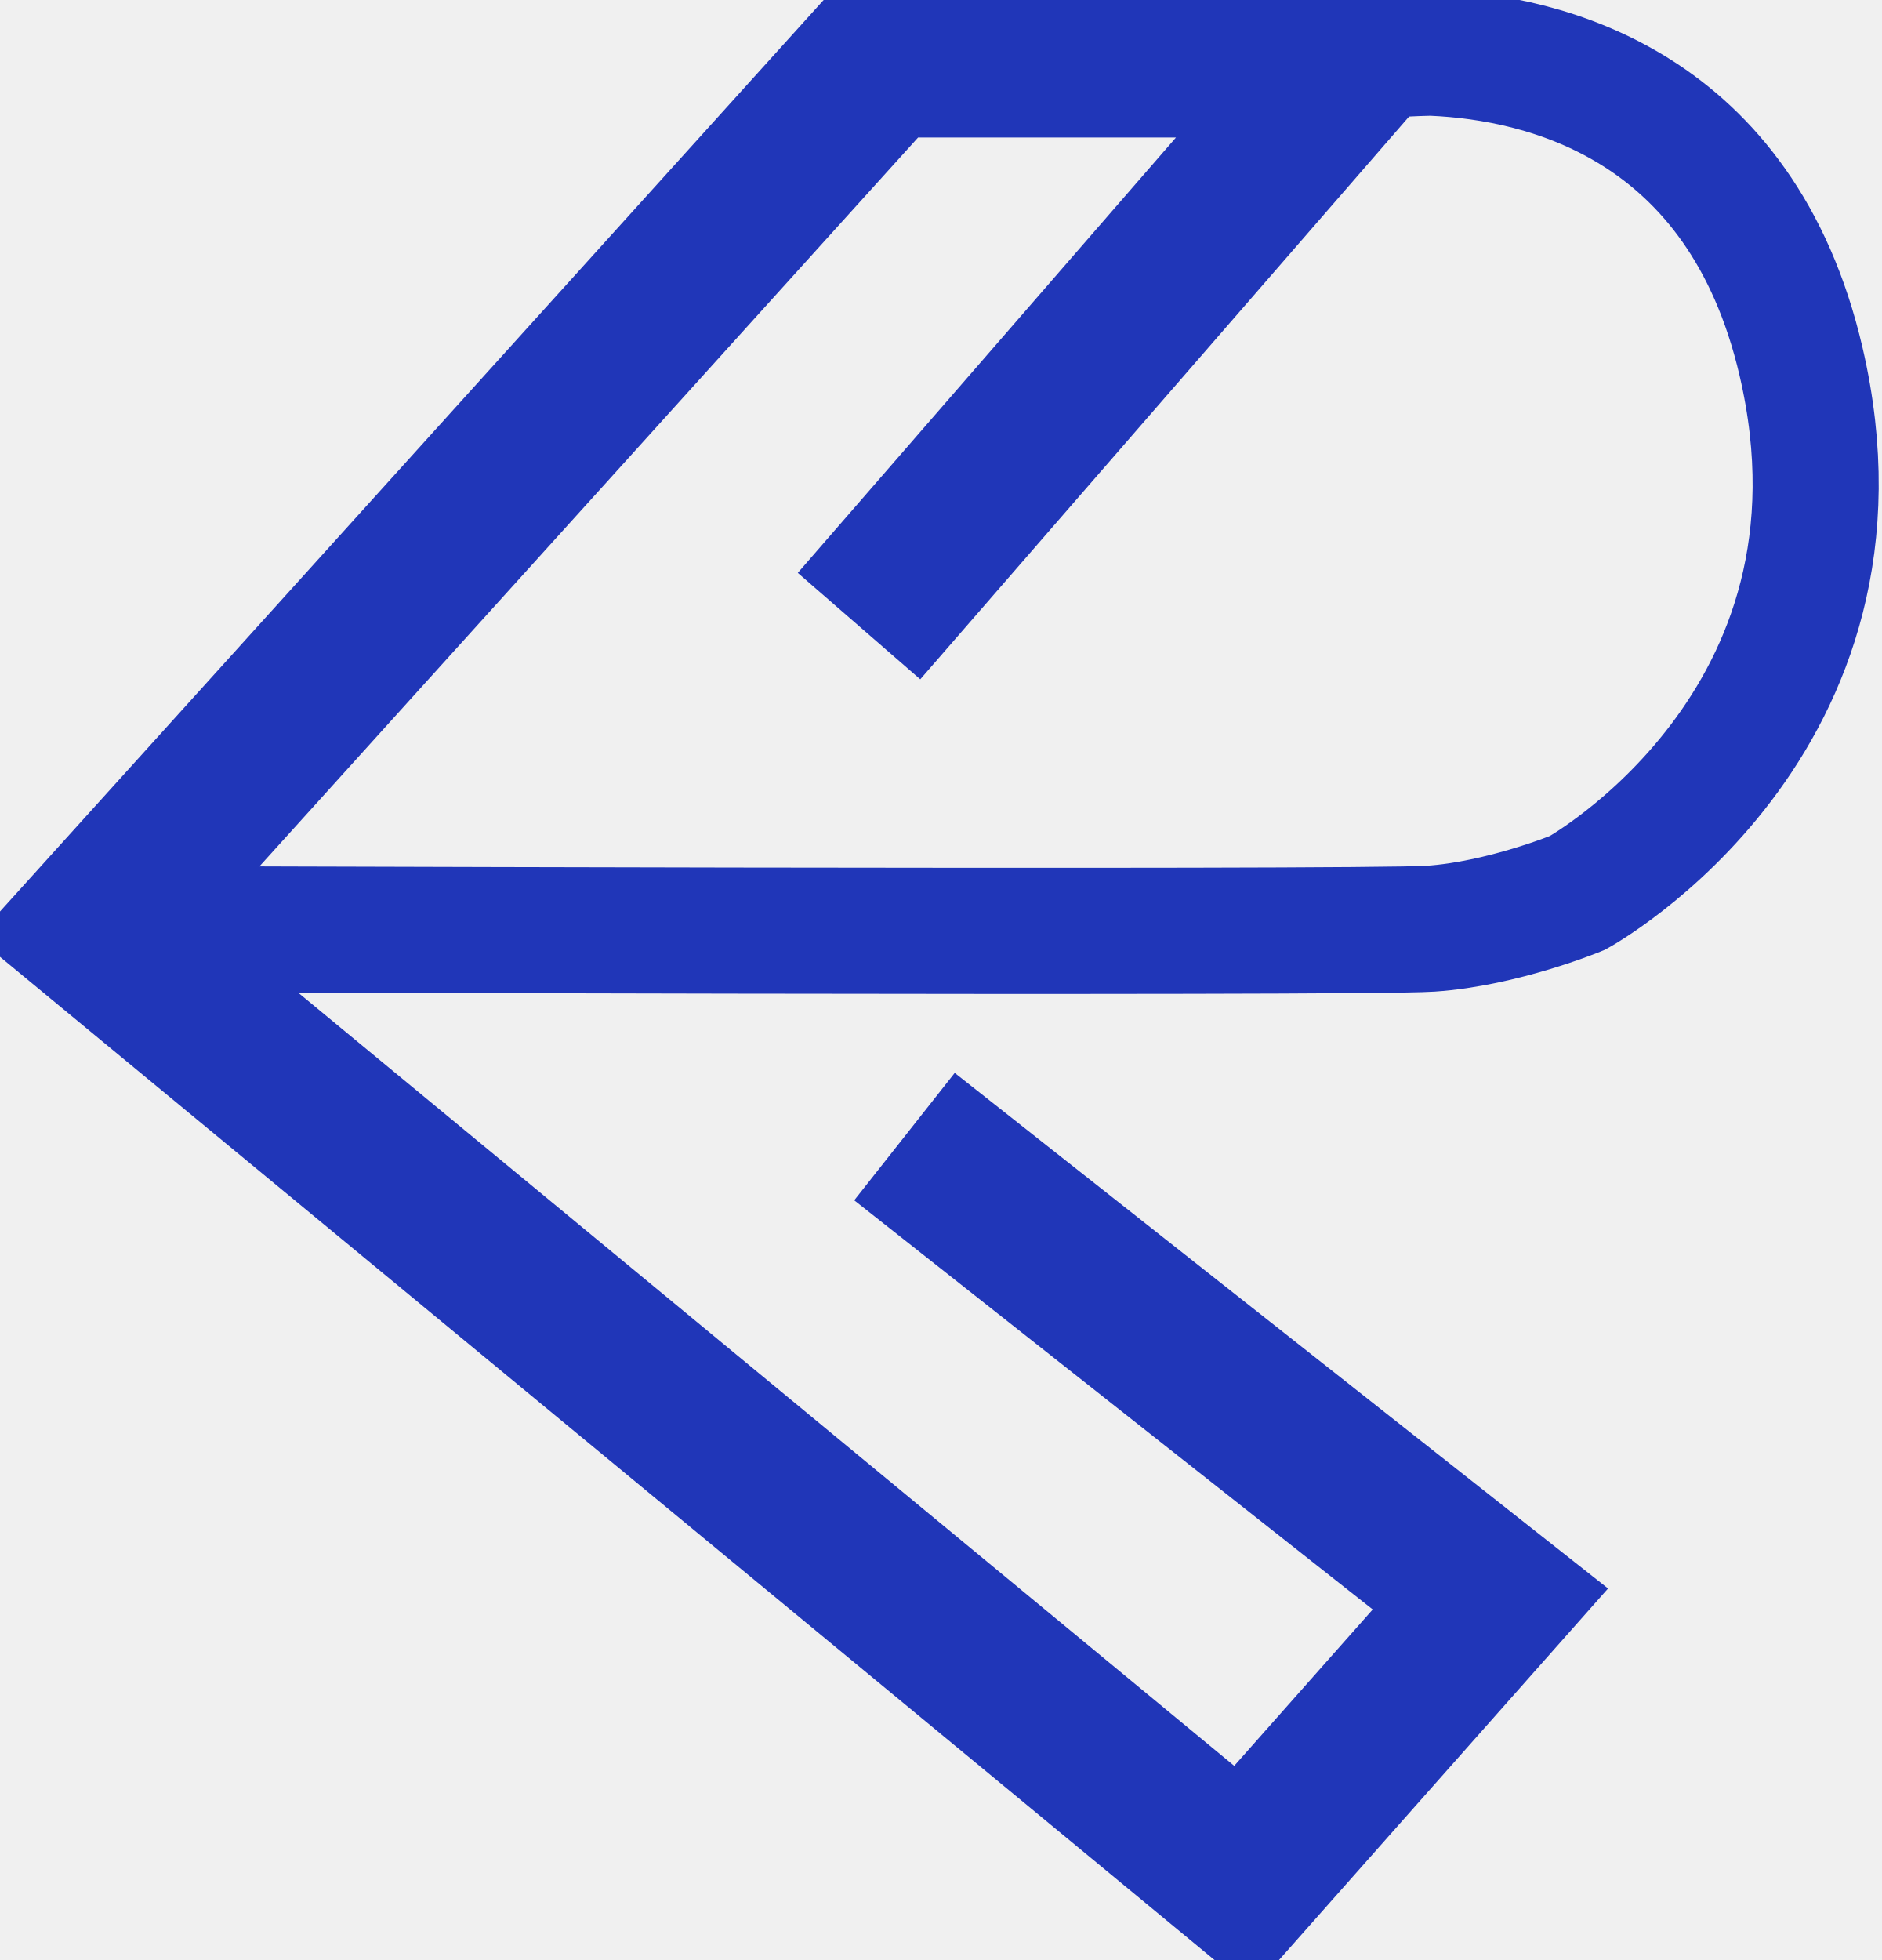
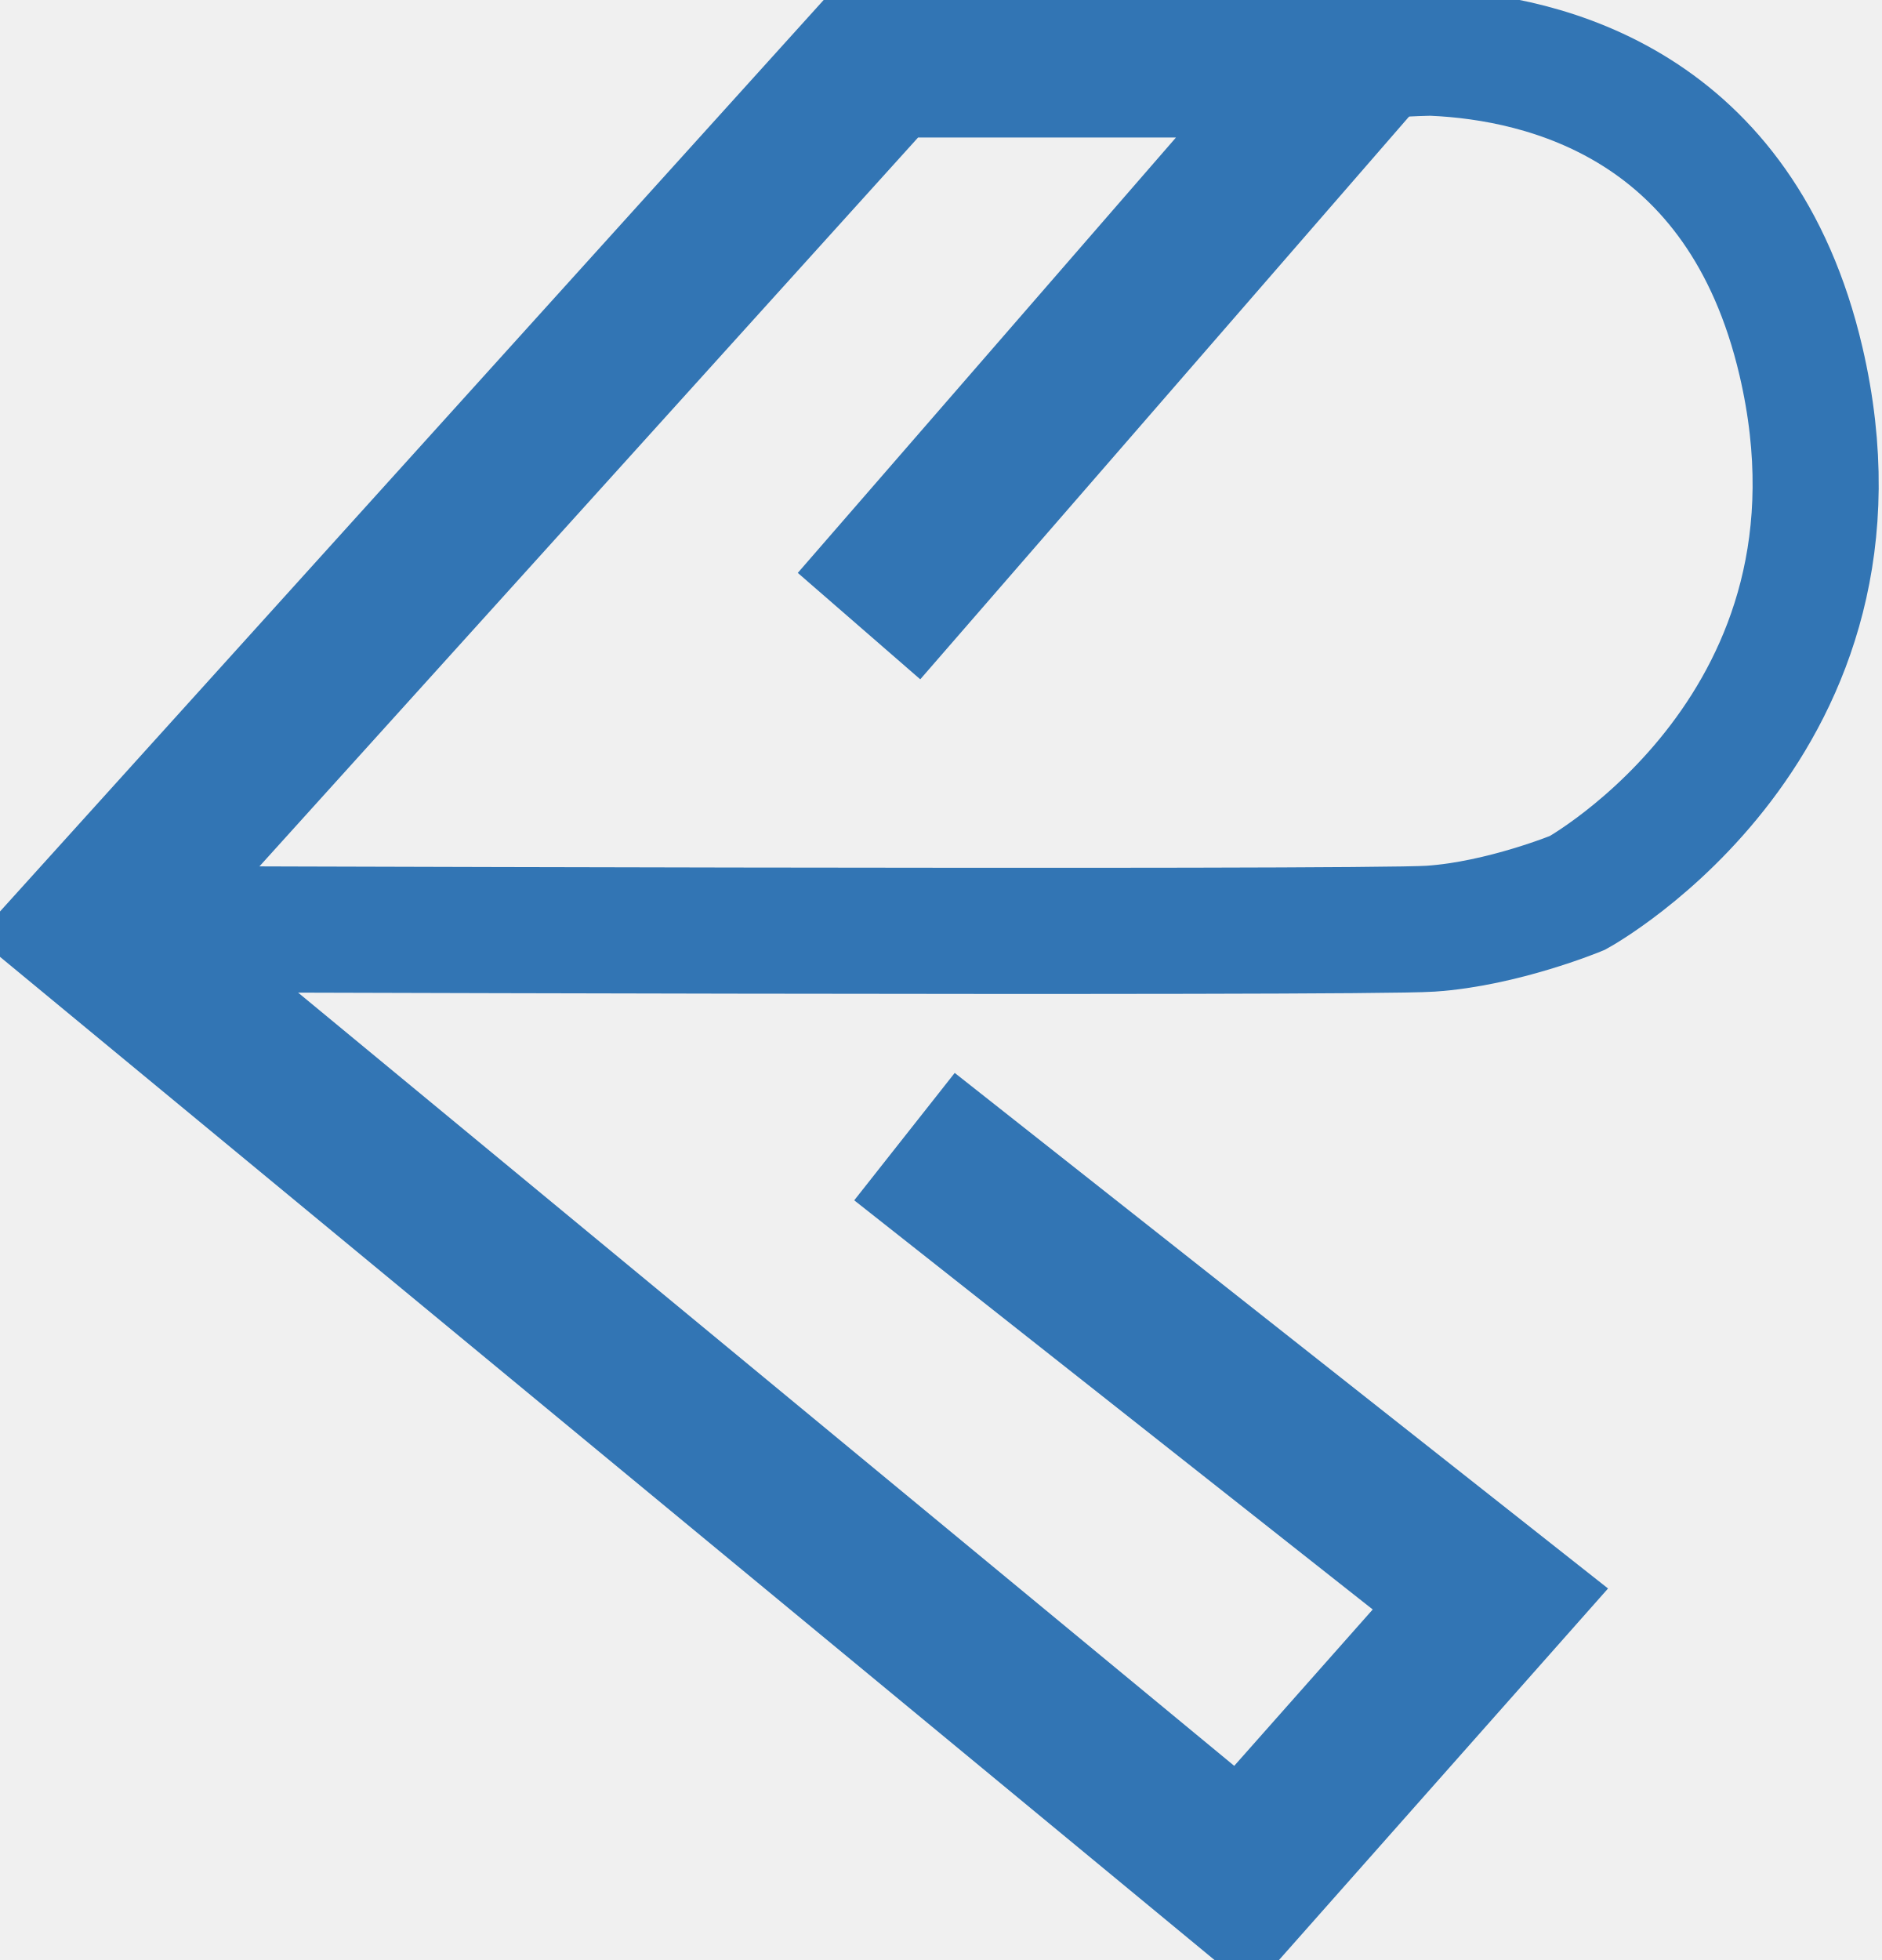
<svg xmlns="http://www.w3.org/2000/svg" width="1562" height="1627" viewBox="0 0 1562 1627" fill="none">
-   <g clip-path="url(#clip0_48_2)">
-     <path d="M750.96 943.506L1237.42 1327.32L1032.02 1559.19L77.701 771.092L732.33 46.809L1124.09 46.808L713.221 519.728" stroke="#2036B8" stroke-width="134.7" stroke-miterlimit="10" />
-     <path d="M732.33 46.809L1124.09 46.808C1125.05 46.506 1180.99 43.406 1189.94 43.798C1282.57 47.848 1445.55 86.772 1495.31 299.955C1565.49 600.662 1309.7 741.189 1309.7 741.189C1309.7 741.189 1247.5 766.919 1187.72 770.91C1127.94 774.901 77.701 771.092 77.701 771.092" stroke="#2036B8" stroke-width="104.7" stroke-miterlimit="10" />
+   <g clip-path="url(#clip0_57_7)">
+     <path d="M750.96 943.507L1237.42 1327.32L1032.02 1559.19L77.701 771.093L732.33 46.81L1124.09 46.809L713.221 519.729" stroke="#3275B4" stroke-width="134.7" stroke-miterlimit="10" />
+     <path d="M732.33 46.809L1124.09 46.808C1125.05 46.506 1180.99 43.406 1189.94 43.798C1282.57 47.848 1445.55 86.772 1495.31 299.955C1565.49 600.662 1309.7 741.189 1309.7 741.189C1309.7 741.189 1247.5 766.919 1187.72 770.91C1127.94 774.901 77.701 771.092 77.701 771.092" stroke="#3275B4" stroke-width="104.7" stroke-miterlimit="10" />
  </g>
  <defs>
-     <clipPath id="clip0_48_2">
+     <clipPath id="clip0_57_7">
      <rect width="1562" height="1627" fill="white" />
    </clipPath>
  </defs>
</svg>
